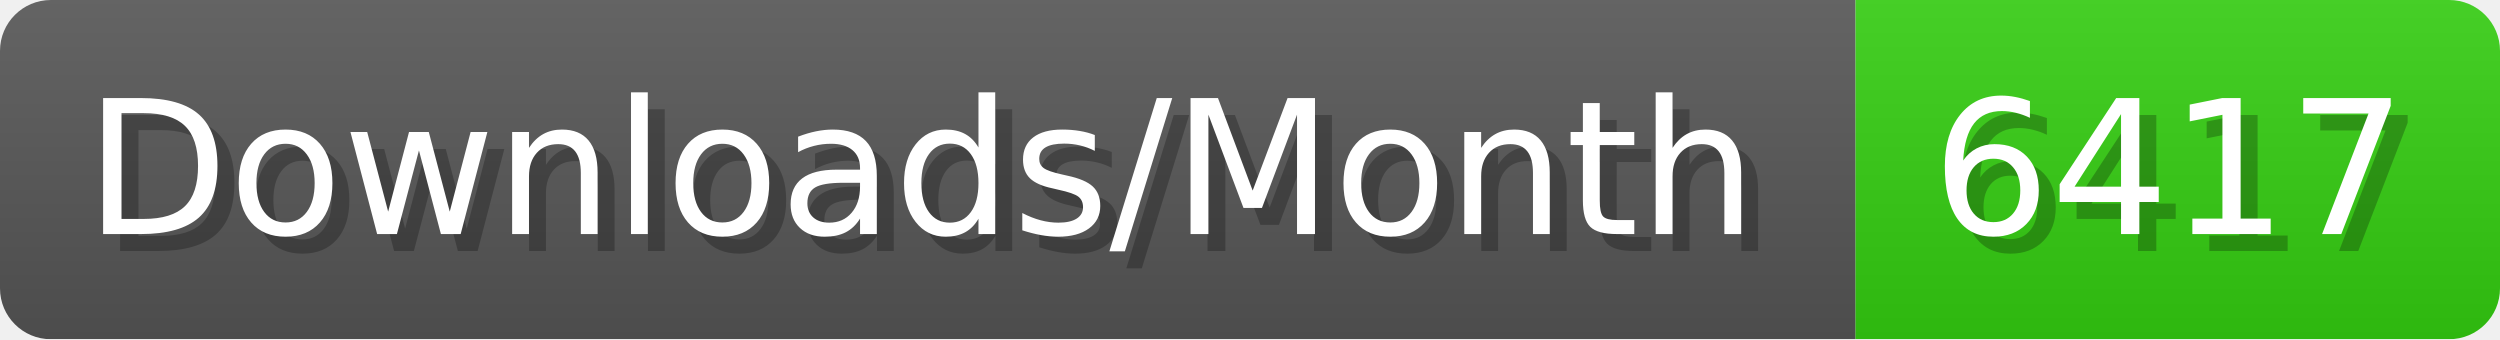
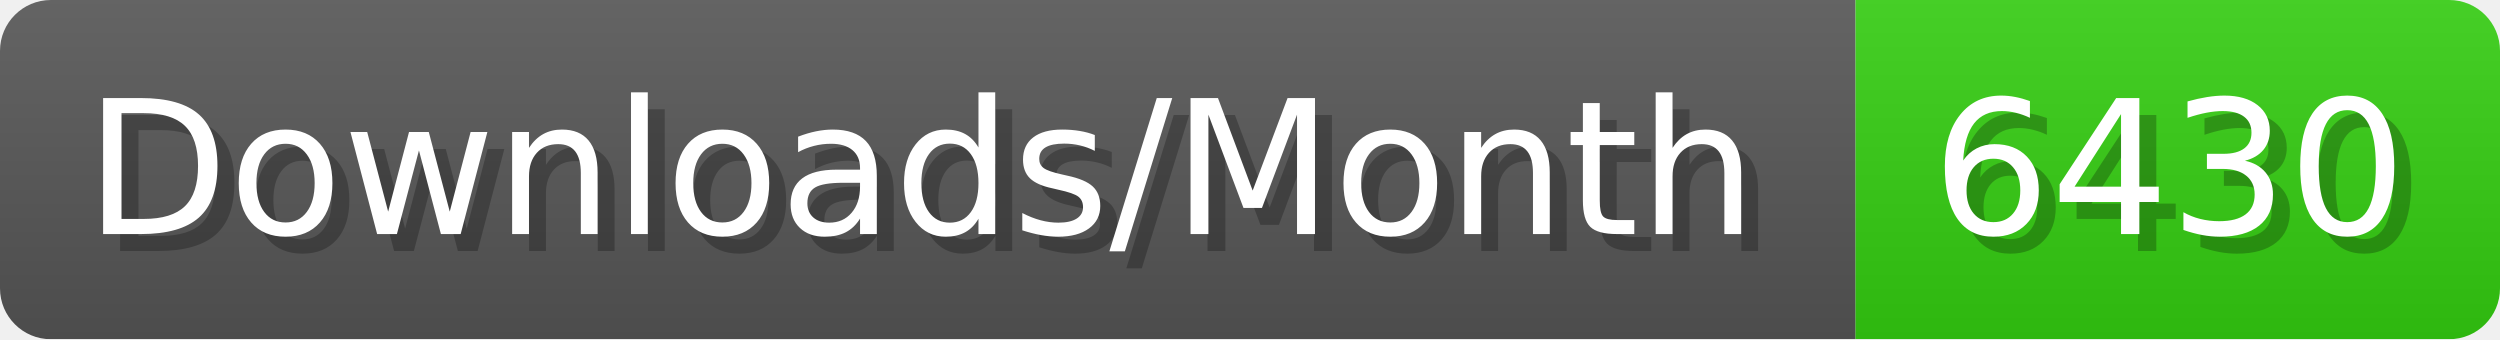
- <svg xmlns="http://www.w3.org/2000/svg" width="147.4" height="20" viewBox="0 0 1474 200" role="img" aria-label="Downloads/Month: 6417">
+ <svg xmlns="http://www.w3.org/2000/svg" width="147.4" height="20" viewBox="0 0 1474 200" role="img" aria-label="Downloads/Month: 6430">
  <linearGradient id="YlXUI" x2="0" y2="100%">
    <stop offset="0" stop-opacity=".1" stop-color="#EEE" />
    <stop offset="1" stop-opacity=".1" />
  </linearGradient>
  <mask id="JHhop">
    <rect width="1474" height="200" rx="30" fill="#FFF" />
  </mask>
  <g mask="url(#JHhop)">
    <rect width="1094" height="200" fill="#555" />
    <rect width="380" height="200" fill="#3C1" x="1094" />
    <rect width="1474" height="200" fill="url(#YlXUI)" />
  </g>
  <g aria-hidden="true" fill="#fff" text-anchor="start" font-family="Verdana,DejaVu Sans,sans-serif" font-size="110">
    <text x="60" y="148" textLength="994" fill="#000" opacity="0.25">Downloads/Month</text>
    <text x="50" y="138" textLength="994">Downloads/Month</text>
-     <text x="1149" y="148" textLength="280" fill="#000" opacity="0.25">6417</text>
-     <text x="1139" y="138" textLength="280">6417</text>
+     <text x="1149" y="148" textLength="280" fill="#000" opacity="0.25">6430</text>
+     <text x="1139" y="138" textLength="280">6430</text>
  </g>
</svg>
